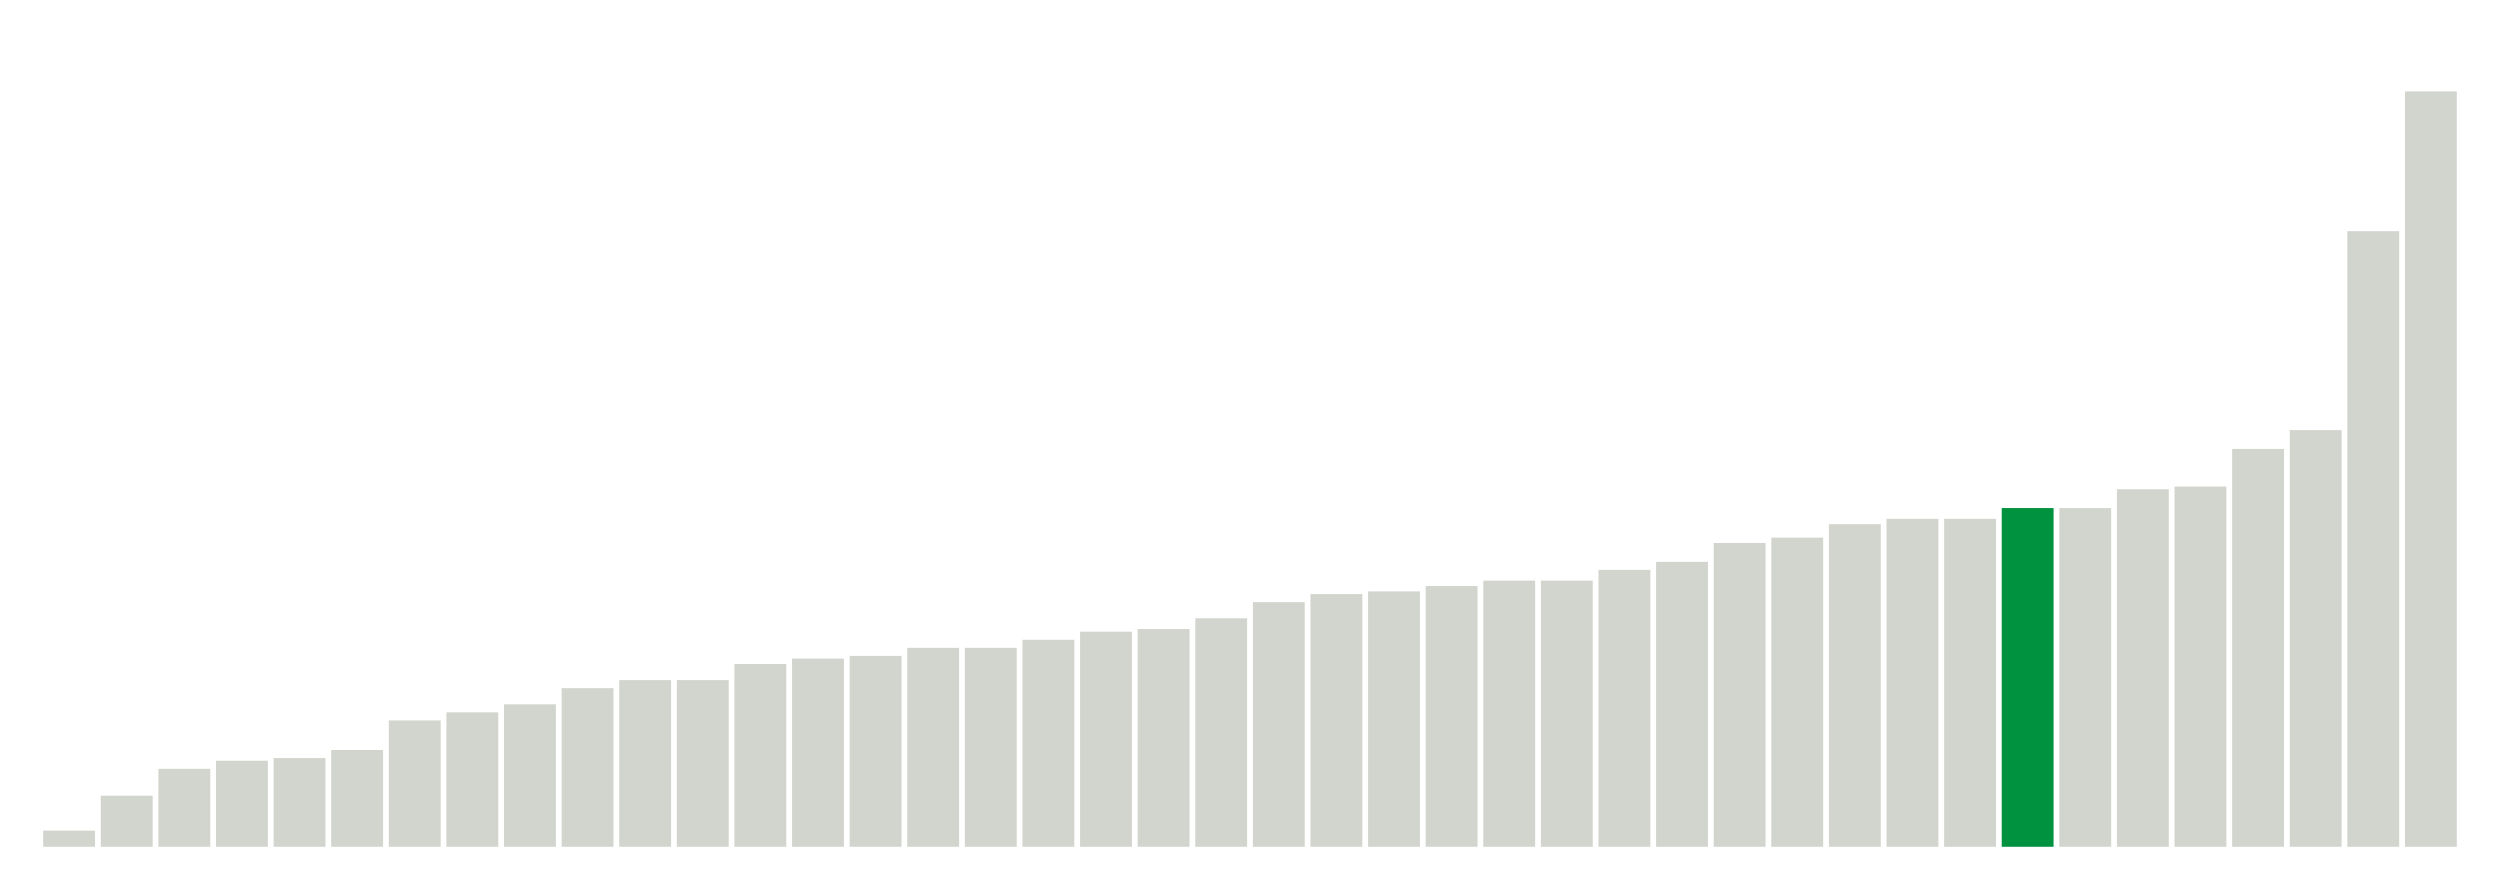
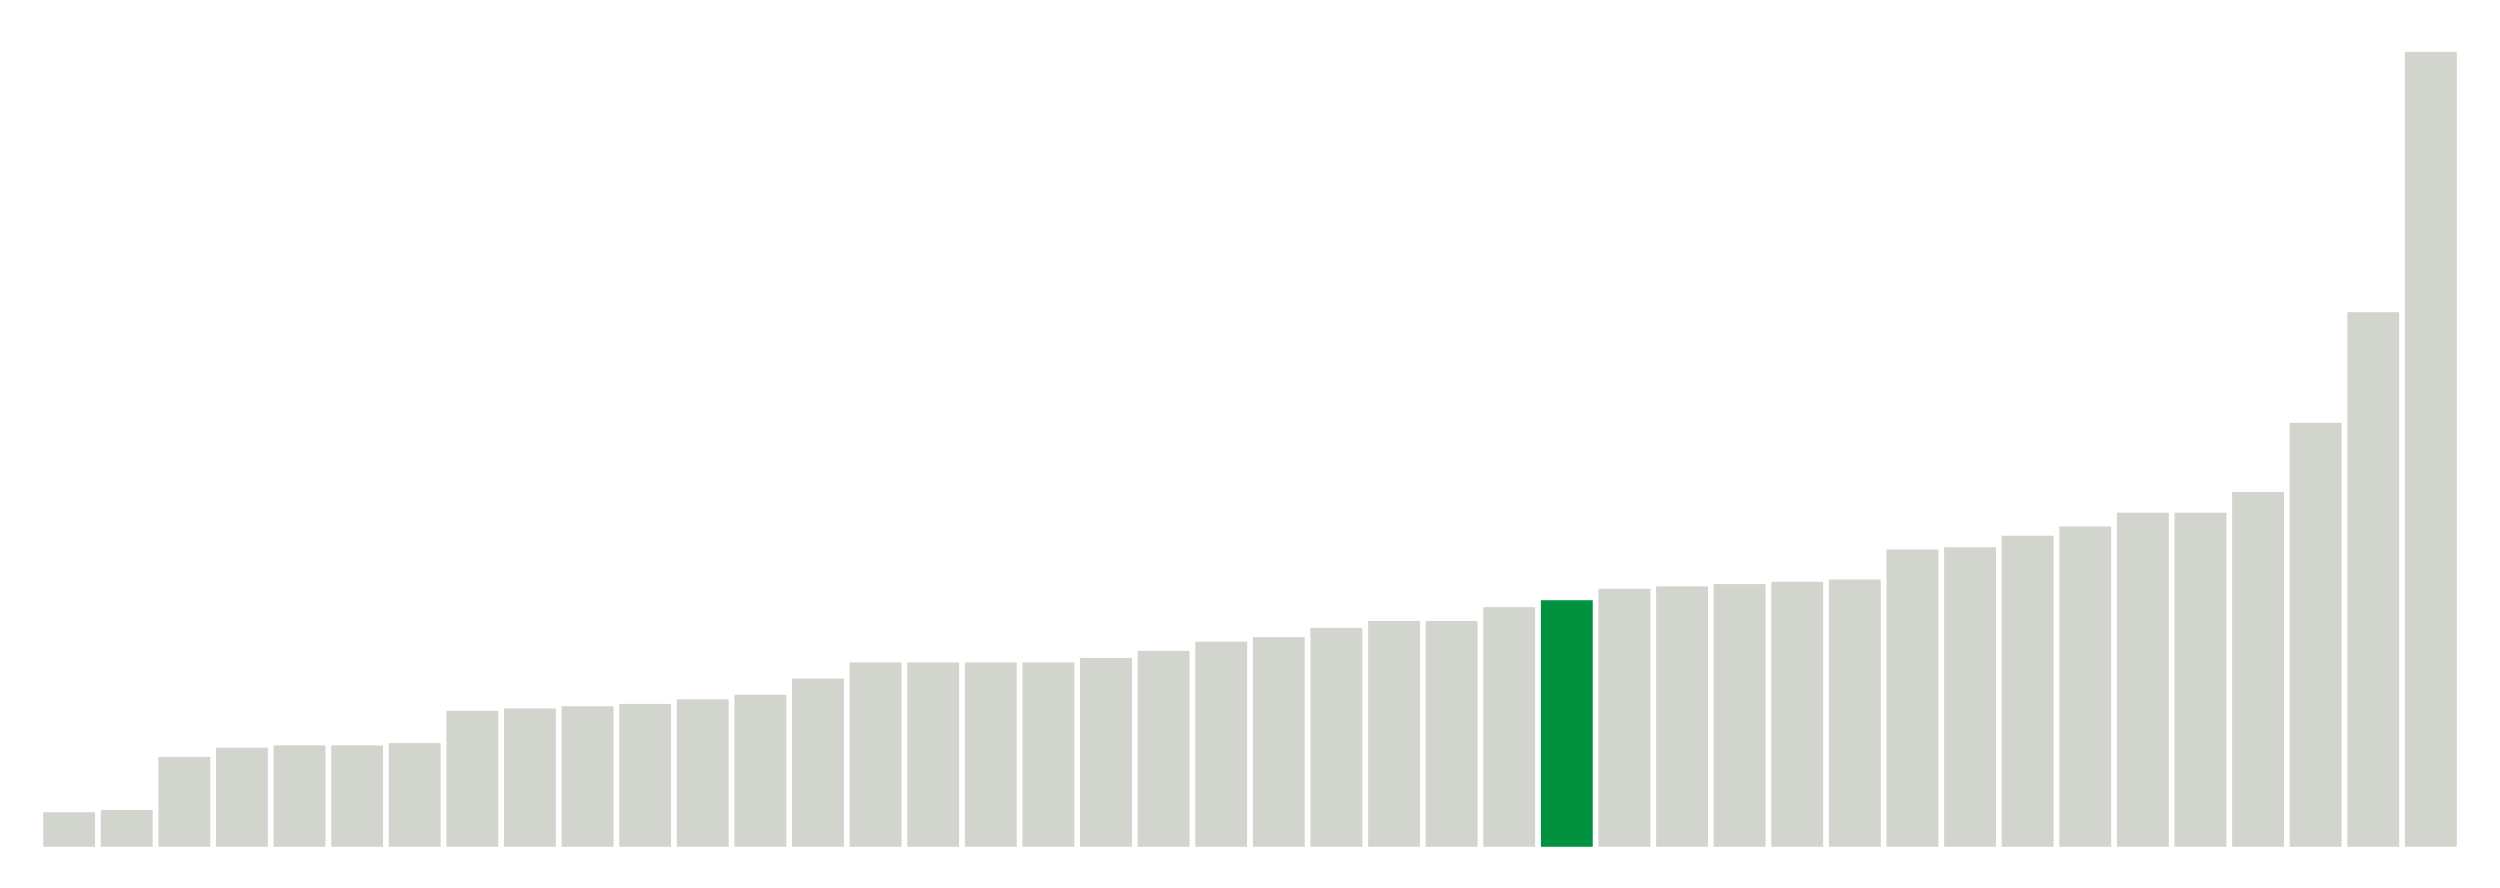
<svg xmlns="http://www.w3.org/2000/svg" version="1.1" class="marks" width="310" height="110">
  <g fill="none" stroke-miterlimit="10" transform="translate(5,5)">
    <g class="mark-group role-frame root" role="graphics-object" aria-roledescription="group mark container">
      <g transform="translate(0,0)">
        <path class="background" aria-hidden="true" d="M0,0h300v100h-300Z" stroke="#ddd" stroke-width="0" />
        <g>
          <g class="mark-rect role-mark marks" role="graphics-symbol" aria-roledescription="rect mark container">
-             <path d="M0.357,98h6.429v2h-6.429Z" fill="#D2D4CE" />
-             <path d="M7.5,93.667h6.429v6.333h-6.429Z" fill="#D2D4CE" />
-             <path d="M14.643,90.333h6.429v9.667h-6.429Z" fill="#D2D4CE" />
-             <path d="M21.786,89.333h6.429v10.667h-6.429Z" fill="#D2D4CE" />
-             <path d="M28.929,89h6.429v11h-6.429Z" fill="#D2D4CE" />
-             <path d="M36.071,88h6.429v12h-6.429Z" fill="#D2D4CE" />
-             <path d="M43.214,84.333h6.429v15.667h-6.429Z" fill="#D2D4CE" />
-             <path d="M50.357,83.333h6.429v16.667h-6.429Z" fill="#D2D4CE" />
-             <path d="M57.5,82.333h6.429v17.667h-6.429Z" fill="#D2D4CE" />
-             <path d="M64.643,80.333h6.429v19.667h-6.429Z" fill="#D2D4CE" />
-             <path d="M71.786,79.333h6.429v20.667h-6.429Z" fill="#D2D4CE" />
-             <path d="M78.929,79.333h6.429v20.667h-6.429Z" fill="#D2D4CE" />
-             <path d="M86.071,77.333h6.429v22.667h-6.429Z" fill="#D2D4CE" />
-             <path d="M93.214,76.667h6.429v23.333h-6.429Z" fill="#D2D4CE" />
-             <path d="M100.357,76.333h6.429v23.667h-6.429Z" fill="#D2D4CE" />
-             <path d="M107.5,75.333h6.429v24.667h-6.429Z" fill="#D2D4CE" />
-             <path d="M114.643,75.333h6.429v24.667h-6.429Z" fill="#D2D4CE" />
-             <path d="M121.786,74.333h6.429v25.667h-6.429Z" fill="#D2D4CE" />
-             <path d="M128.929,73.333h6.429v26.667h-6.429Z" fill="#D2D4CE" />
-             <path d="M136.071,73h6.429v27h-6.429Z" fill="#D2D4CE" />
-             <path d="M143.214,71.667h6.429v28.333h-6.429Z" fill="#D2D4CE" />
-             <path d="M150.357,69.667h6.429v30.333h-6.429Z" fill="#D2D4CE" />
-             <path d="M157.5,68.667h6.429v31.333h-6.429Z" fill="#D2D4CE" />
-             <path d="M164.643,68.333h6.429v31.667h-6.429Z" fill="#D2D4CE" />
-             <path d="M171.786,67.667h6.429v32.333h-6.429Z" fill="#D2D4CE" />
-             <path d="M178.929,67h6.429v33h-6.429Z" fill="#D2D4CE" />
-             <path d="M186.071,67h6.429v33h-6.429Z" fill="#D2D4CE" />
-             <path d="M193.214,65.667h6.429v34.333h-6.429Z" fill="#D2D4CE" />
-             <path d="M200.357,64.667h6.429v35.333h-6.429Z" fill="#D2D4CE" />
-             <path d="M207.5,62.333h6.429v37.667h-6.429Z" fill="#D2D4CE" />
-             <path d="M214.643,61.667h6.429v38.333h-6.429Z" fill="#D2D4CE" />
-             <path d="M221.786,60h6.429v40h-6.429Z" fill="#D2D4CE" />
-             <path d="M228.929,59.333h6.429v40.667h-6.429Z" fill="#D2D4CE" />
-             <path d="M236.071,59.333h6.429v40.667h-6.429Z" fill="#D2D4CE" />
-             <path d="M243.214,58h6.429v42h-6.429Z" fill="#00923E" />
-             <path d="M250.357,58h6.429v42h-6.429Z" fill="#D2D4CE" />
-             <path d="M257.5,55.667h6.429v44.333h-6.429Z" fill="#D2D4CE" />
-             <path d="M264.643,55.333h6.429v44.667h-6.429Z" fill="#D2D4CE" />
-             <path d="M271.786,50.667h6.429v49.333h-6.429Z" fill="#D2D4CE" />
-             <path d="M278.929,48.333h6.429v51.667h-6.429Z" fill="#D2D4CE" />
-             <path d="M286.071,23.667h6.429v76.333h-6.429Z" fill="#D2D4CE" />
-             <path d="M293.214,6.333h6.429v93.667h-6.429Z" fill="#D2D4CE" />
+             <path d="M0.357,95.714h6.429v4.286h-6.429Z" fill="#D2D4CE" />
+             <path d="M7.5,95.429h6.429v4.571h-6.429Z" fill="#D2D4CE" />
+             <path d="M14.643,88.857h6.429v11.143h-6.429Z" fill="#D2D4CE" />
+             <path d="M21.786,87.714h6.429v12.286h-6.429Z" fill="#D2D4CE" />
+             <path d="M28.929,87.429h6.429v12.571h-6.429Z" fill="#D2D4CE" />
+             <path d="M36.071,87.429h6.429v12.571h-6.429Z" fill="#D2D4CE" />
+             <path d="M43.214,87.143h6.429v12.857h-6.429Z" fill="#D2D4CE" />
+             <path d="M50.357,83.143h6.429v16.857h-6.429Z" fill="#D2D4CE" />
+             <path d="M57.5,82.857h6.429v17.143h-6.429Z" fill="#D2D4CE" />
+             <path d="M64.643,82.571h6.429v17.429h-6.429Z" fill="#D2D4CE" />
+             <path d="M71.786,82.286h6.429v17.714h-6.429Z" fill="#D2D4CE" />
+             <path d="M78.929,81.714h6.429v18.286h-6.429Z" fill="#D2D4CE" />
+             <path d="M86.071,81.143h6.429v18.857h-6.429Z" fill="#D2D4CE" />
+             <path d="M93.214,79.143h6.429v20.857h-6.429Z" fill="#D2D4CE" />
+             <path d="M100.357,77.143h6.429v22.857h-6.429Z" fill="#D2D4CE" />
+             <path d="M107.5,77.143h6.429v22.857h-6.429Z" fill="#D2D4CE" />
+             <path d="M114.643,77.143h6.429v22.857h-6.429Z" fill="#D2D4CE" />
+             <path d="M121.786,77.143h6.429v22.857h-6.429Z" fill="#D2D4CE" />
+             <path d="M128.929,76.571h6.429v23.429h-6.429Z" fill="#D2D4CE" />
+             <path d="M136.071,75.714h6.429v24.286h-6.429Z" fill="#D2D4CE" />
+             <path d="M143.214,74.571h6.429v25.429h-6.429Z" fill="#D2D4CE" />
+             <path d="M150.357,74h6.429v26h-6.429Z" fill="#D2D4CE" />
+             <path d="M157.5,72.857h6.429v27.143h-6.429Z" fill="#D2D4CE" />
+             <path d="M164.643,72h6.429v28h-6.429Z" fill="#D2D4CE" />
+             <path d="M171.786,72h6.429v28h-6.429Z" fill="#D2D4CE" />
+             <path d="M178.929,70.286h6.429v29.714h-6.429Z" fill="#D2D4CE" />
+             <path d="M186.071,69.429h6.429v30.571h-6.429Z" fill="#00923E" />
+             <path d="M193.214,68h6.429v32h-6.429Z" fill="#D2D4CE" />
+             <path d="M200.357,67.714h6.429v32.286h-6.429Z" fill="#D2D4CE" />
+             <path d="M207.5,67.429h6.429v32.571h-6.429Z" fill="#D2D4CE" />
+             <path d="M214.643,67.143h6.429v32.857h-6.429Z" fill="#D2D4CE" />
+             <path d="M221.786,66.857h6.429v33.143h-6.429Z" fill="#D2D4CE" />
+             <path d="M228.929,63.143h6.429v36.857h-6.429Z" fill="#D2D4CE" />
+             <path d="M236.071,62.857h6.429v37.143h-6.429Z" fill="#D2D4CE" />
+             <path d="M243.214,61.429h6.429v38.571h-6.429Z" fill="#D2D4CE" />
+             <path d="M250.357,60.286h6.429v39.714h-6.429Z" fill="#D2D4CE" />
+             <path d="M257.5,58.571h6.429v41.429h-6.429Z" fill="#D2D4CE" />
+             <path d="M264.643,58.571h6.429v41.429h-6.429Z" fill="#D2D4CE" />
+             <path d="M271.786,56h6.429v44h-6.429Z" fill="#D2D4CE" />
+             <path d="M278.929,47.429h6.429v52.571h-6.429Z" fill="#D2D4CE" />
+             <path d="M286.071,33.714h6.429v66.286h-6.429Z" fill="#D2D4CE" />
+             <path d="M293.214,1.429h6.429v98.571h-6.429Z" fill="#D2D4CE" />
          </g>
        </g>
        <path class="foreground" aria-hidden="true" d="" display="none" />
      </g>
    </g>
  </g>
</svg>
